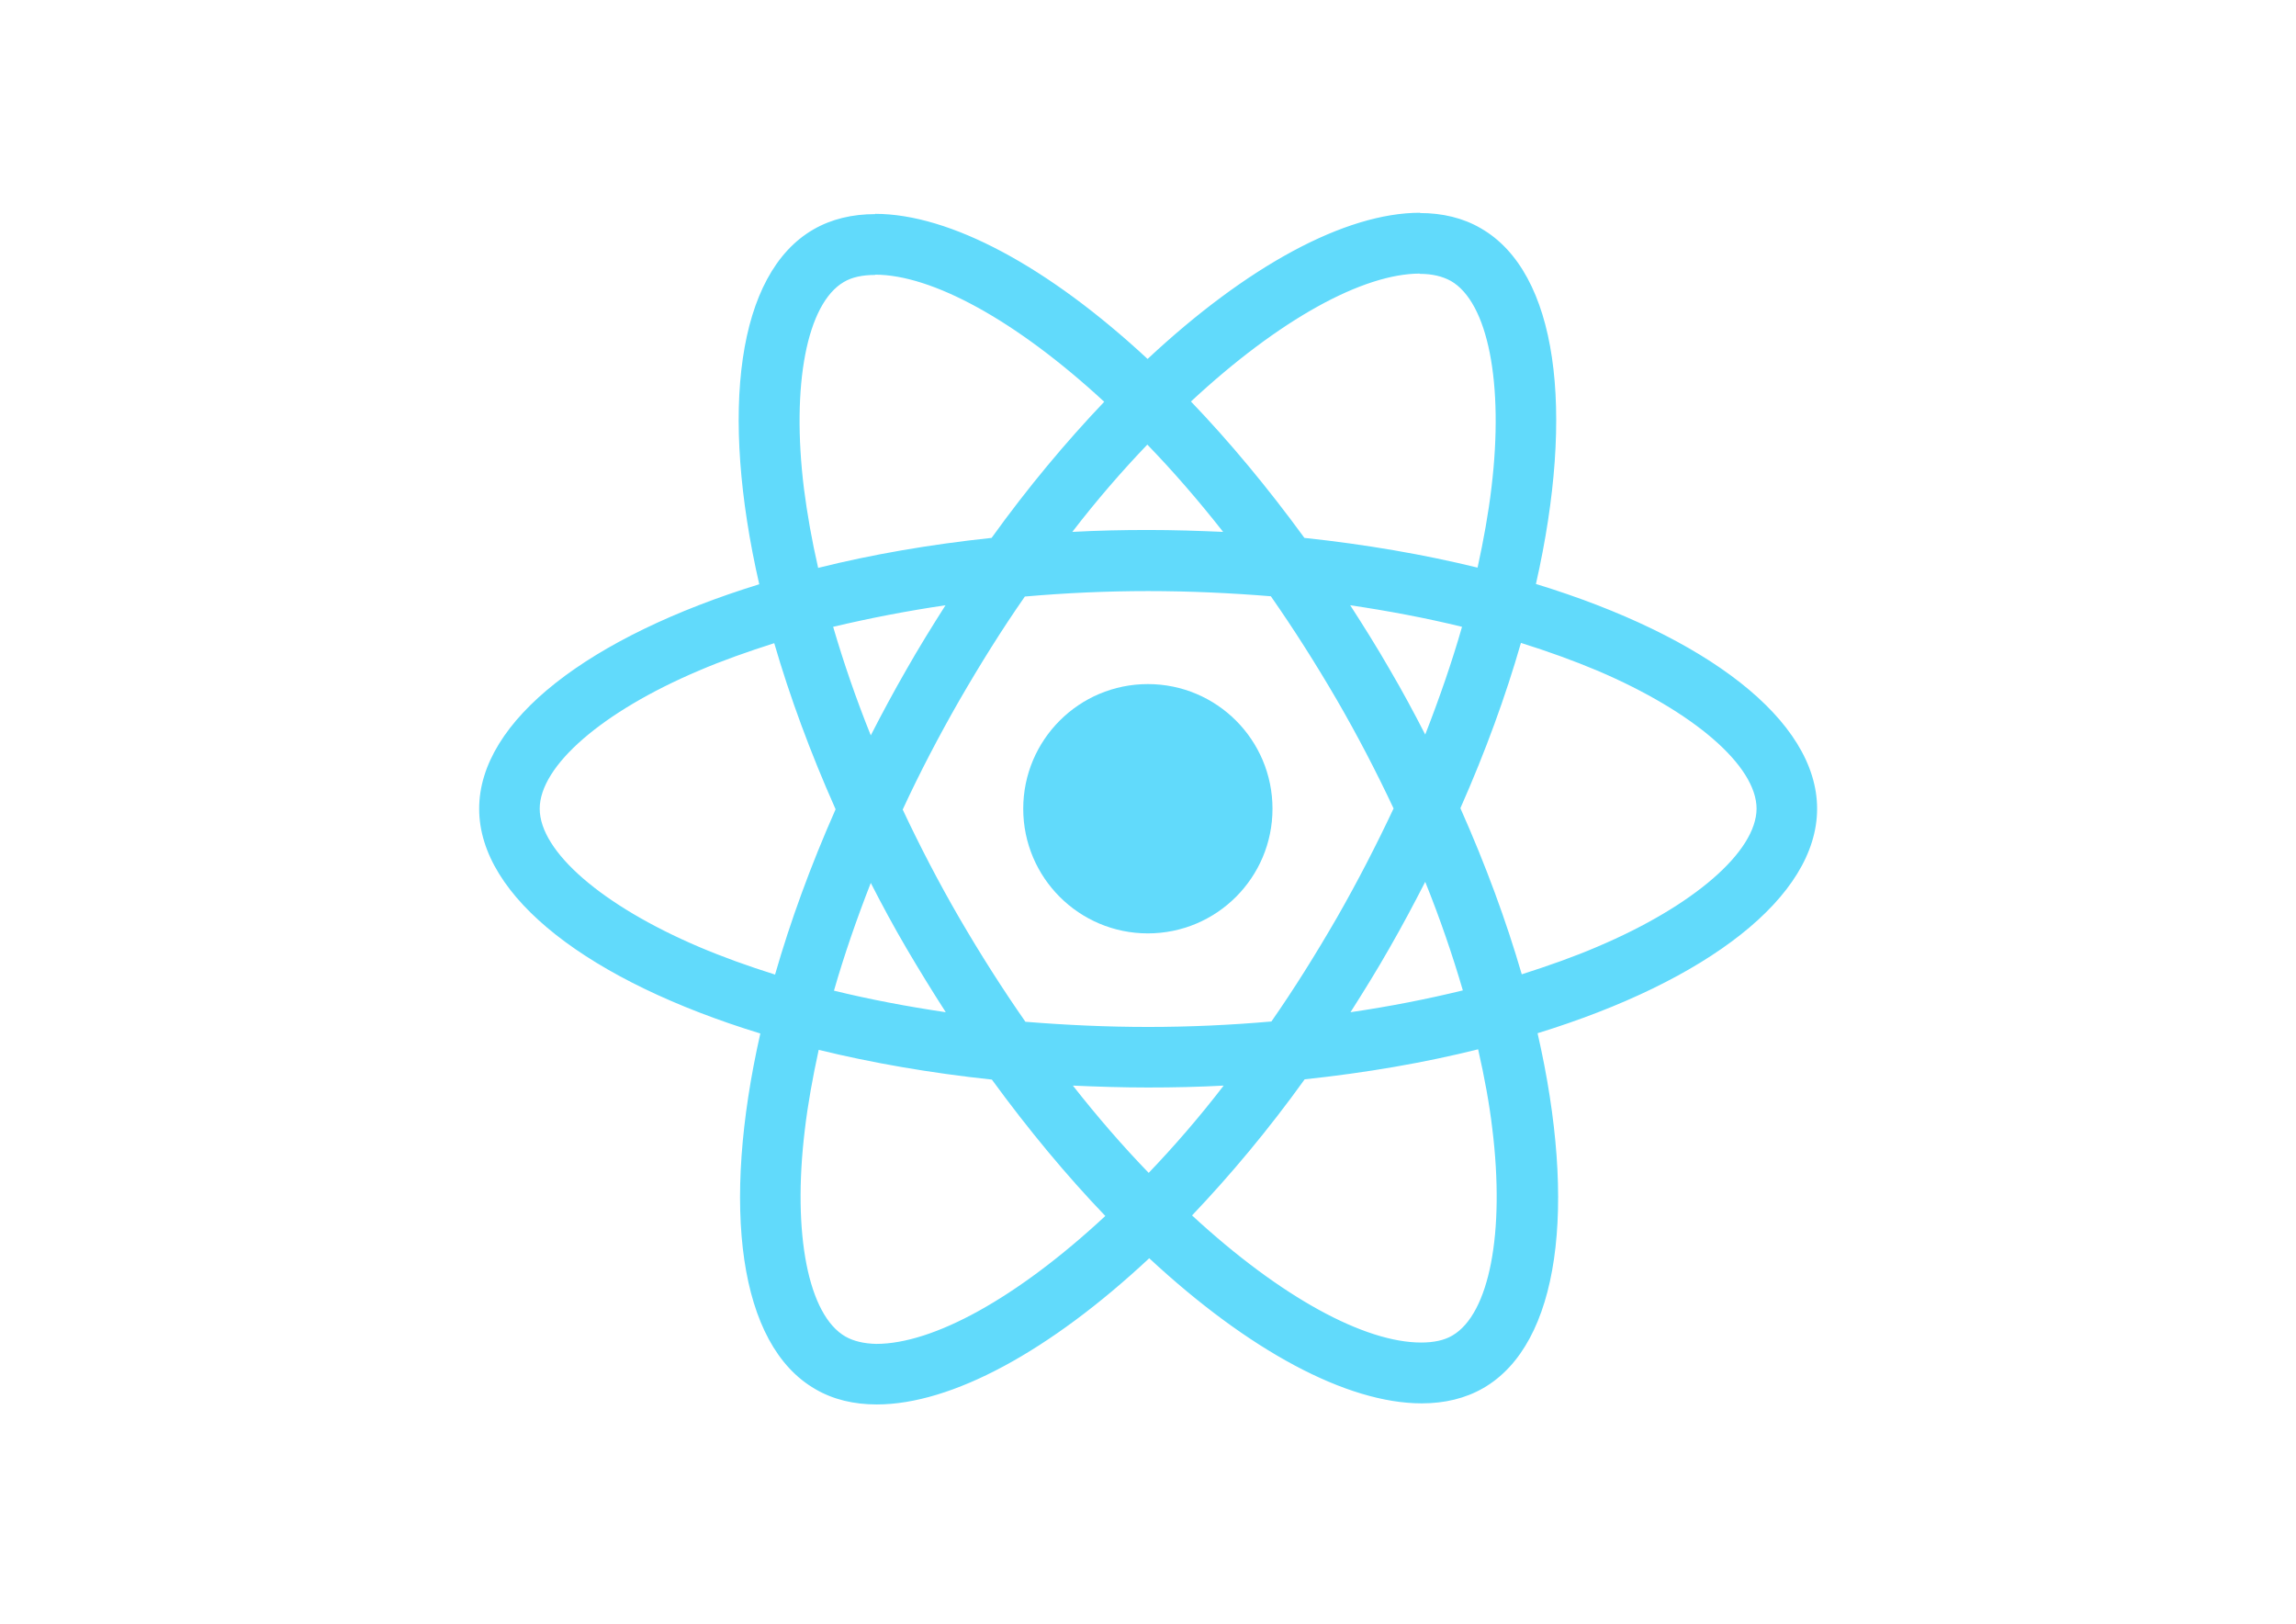
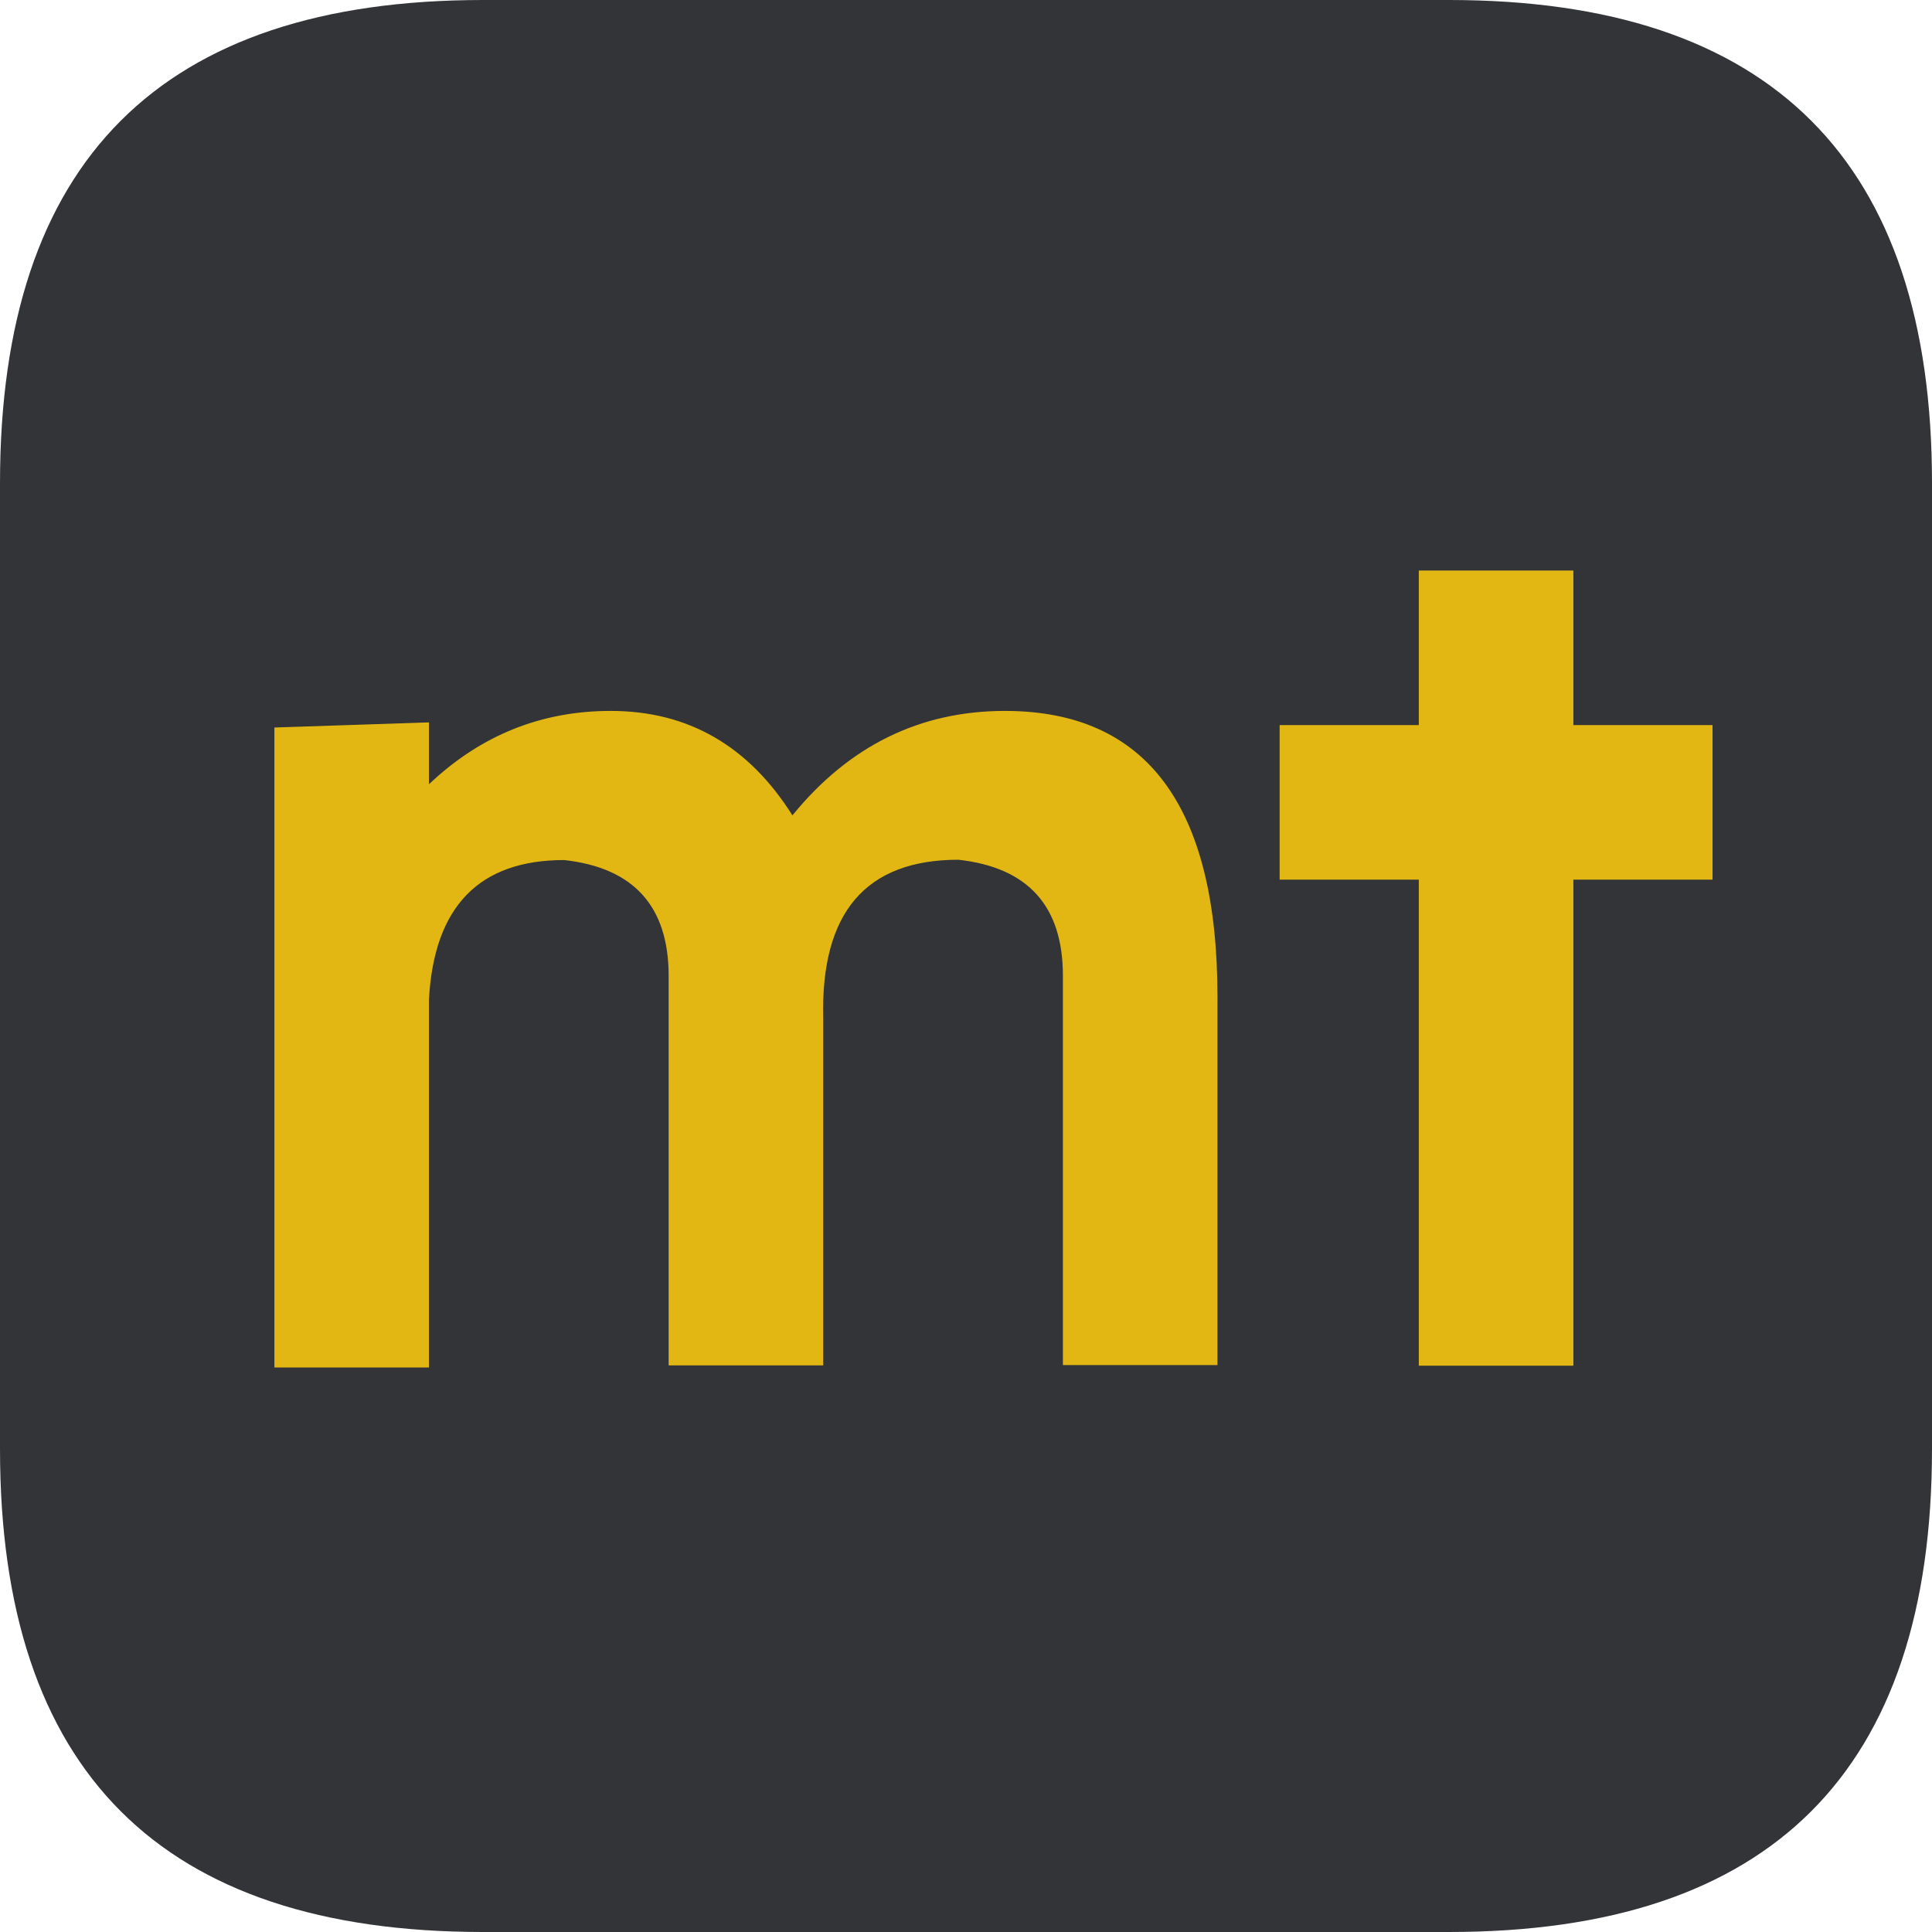
- <svg xmlns="http://www.w3.org/2000/svg" viewBox="0 0 841.9 595.3">
-   <g fill="#61DAFB">
-     <path d="M666.3 296.5c0-32.5-40.7-63.3-103.1-82.4 14.4-63.6 8-114.2-20.2-130.4-6.5-3.8-14.1-5.6-22.4-5.6v22.3c4.6 0 8.3.9 11.4 2.6 13.6 7.8 19.5 37.5 14.9 75.7-1.1 9.4-2.9 19.3-5.1 29.4-19.6-4.8-41-8.5-63.5-10.9-13.5-18.5-27.5-35.3-41.6-50 32.6-30.3 63.2-46.9 84-46.9V78c-27.5 0-63.5 19.6-99.9 53.6-36.4-33.8-72.4-53.2-99.9-53.2v22.3c20.7 0 51.4 16.5 84 46.6-14 14.7-28 31.4-41.3 49.9-22.6 2.4-44 6.1-63.6 11-2.3-10-4-19.7-5.2-29-4.7-38.2 1.1-67.9 14.6-75.8 3-1.8 6.9-2.6 11.5-2.6V78.5c-8.4 0-16 1.8-22.6 5.6-28.1 16.2-34.4 66.7-19.9 130.1-62.2 19.2-102.7 49.9-102.7 82.3 0 32.5 40.7 63.3 103.1 82.4-14.4 63.6-8 114.2 20.2 130.4 6.5 3.8 14.1 5.6 22.5 5.6 27.5 0 63.5-19.6 99.9-53.6 36.4 33.8 72.4 53.2 99.9 53.2 8.4 0 16-1.8 22.6-5.6 28.1-16.2 34.4-66.7 19.9-130.1 62-19.1 102.5-49.9 102.5-82.3zm-130.2-66.7c-3.7 12.9-8.3 26.2-13.5 39.5-4.1-8-8.4-16-13.1-24-4.6-8-9.5-15.8-14.4-23.4 14.2 2.1 27.9 4.7 41 7.9zm-45.8 106.5c-7.8 13.5-15.8 26.3-24.1 38.2-14.9 1.3-30 2-45.2 2-15.1 0-30.2-.7-45-1.9-8.3-11.9-16.4-24.6-24.2-38-7.6-13.1-14.5-26.4-20.8-39.8 6.2-13.4 13.2-26.8 20.7-39.9 7.8-13.5 15.8-26.3 24.1-38.2 14.9-1.3 30-2 45.2-2 15.1 0 30.2.7 45 1.9 8.3 11.9 16.4 24.6 24.2 38 7.6 13.1 14.5 26.4 20.8 39.8-6.3 13.4-13.2 26.8-20.7 39.9zm32.3-13c5.4 13.4 10 26.8 13.8 39.8-13.1 3.2-26.9 5.9-41.2 8 4.9-7.7 9.8-15.6 14.4-23.7 4.6-8 8.9-16.1 13-24.1zM421.2 430c-9.3-9.6-18.6-20.3-27.8-32 9 .4 18.2.7 27.5.7 9.4 0 18.7-.2 27.8-.7-9 11.7-18.3 22.4-27.5 32zm-74.4-58.9c-14.2-2.1-27.9-4.7-41-7.9 3.7-12.9 8.3-26.2 13.5-39.5 4.1 8 8.4 16 13.1 24 4.7 8 9.5 15.8 14.4 23.4zM420.7 163c9.3 9.6 18.6 20.3 27.8 32-9-.4-18.2-.7-27.5-.7-9.4 0-18.7.2-27.8.7 9-11.7 18.3-22.4 27.5-32zm-74 58.9c-4.9 7.7-9.8 15.6-14.4 23.7-4.6 8-8.9 16-13 24-5.4-13.4-10-26.8-13.8-39.8 13.1-3.1 26.9-5.8 41.2-7.9zm-90.5 125.2c-35.4-15.1-58.3-34.9-58.3-50.6 0-15.7 22.9-35.6 58.3-50.6 8.6-3.7 18-7 27.7-10.1 5.7 19.6 13.2 40 22.5 60.9-9.2 20.8-16.6 41.1-22.2 60.6-9.9-3.1-19.3-6.5-28-10.2zM310 490c-13.6-7.8-19.5-37.5-14.9-75.7 1.1-9.4 2.9-19.3 5.1-29.4 19.6 4.8 41 8.5 63.5 10.9 13.5 18.5 27.5 35.3 41.6 50-32.6 30.3-63.2 46.9-84 46.9-4.5-.1-8.3-1-11.3-2.7zm237.2-76.2c4.7 38.2-1.1 67.9-14.6 75.8-3 1.8-6.9 2.6-11.5 2.6-20.7 0-51.4-16.5-84-46.6 14-14.7 28-31.4 41.3-49.9 22.6-2.4 44-6.1 63.6-11 2.3 10.1 4.1 19.8 5.2 29.1zm38.5-66.7c-8.6 3.7-18 7-27.7 10.1-5.7-19.6-13.2-40-22.5-60.9 9.2-20.8 16.6-41.1 22.2-60.6 9.9 3.1 19.3 6.5 28.1 10.2 35.4 15.1 58.3 34.9 58.3 50.6-.1 15.7-23 35.6-58.4 50.6zM320.8 78.4z" />
-     <circle cx="420.9" cy="296.5" r="45.7" />
-     <path d="M520.5 78.1z" />
-   </g>
+ <svg xmlns="http://www.w3.org/2000/svg">
+   <path fill="#323437" d="M0 16Q0 0 16 0h32q16 0 16 16v32q0 16-16 16H16Q0 64 0 48" />
+   <path fill="#e2b714" d="M9.09 24.1v21.2h5.12V33.1q.256-4.61 4.48-4.61 3.46.384 3.46 3.84v12.9h5.12v-11.5q-.128-5.25 4.48-5.25 3.46.384 3.46 3.84v12.9h5.12v-12.2q0-9.47-7.04-9.47-4.22 0-7.04 3.46-2.18-3.46-6.02-3.46-3.46 0-6.02 2.43v-2.05M47 18.9v5.12h-4.61v5.12H47v16.1h5.12v-16.1h4.61v-5.12h-4.61V18.9" />
</svg>
